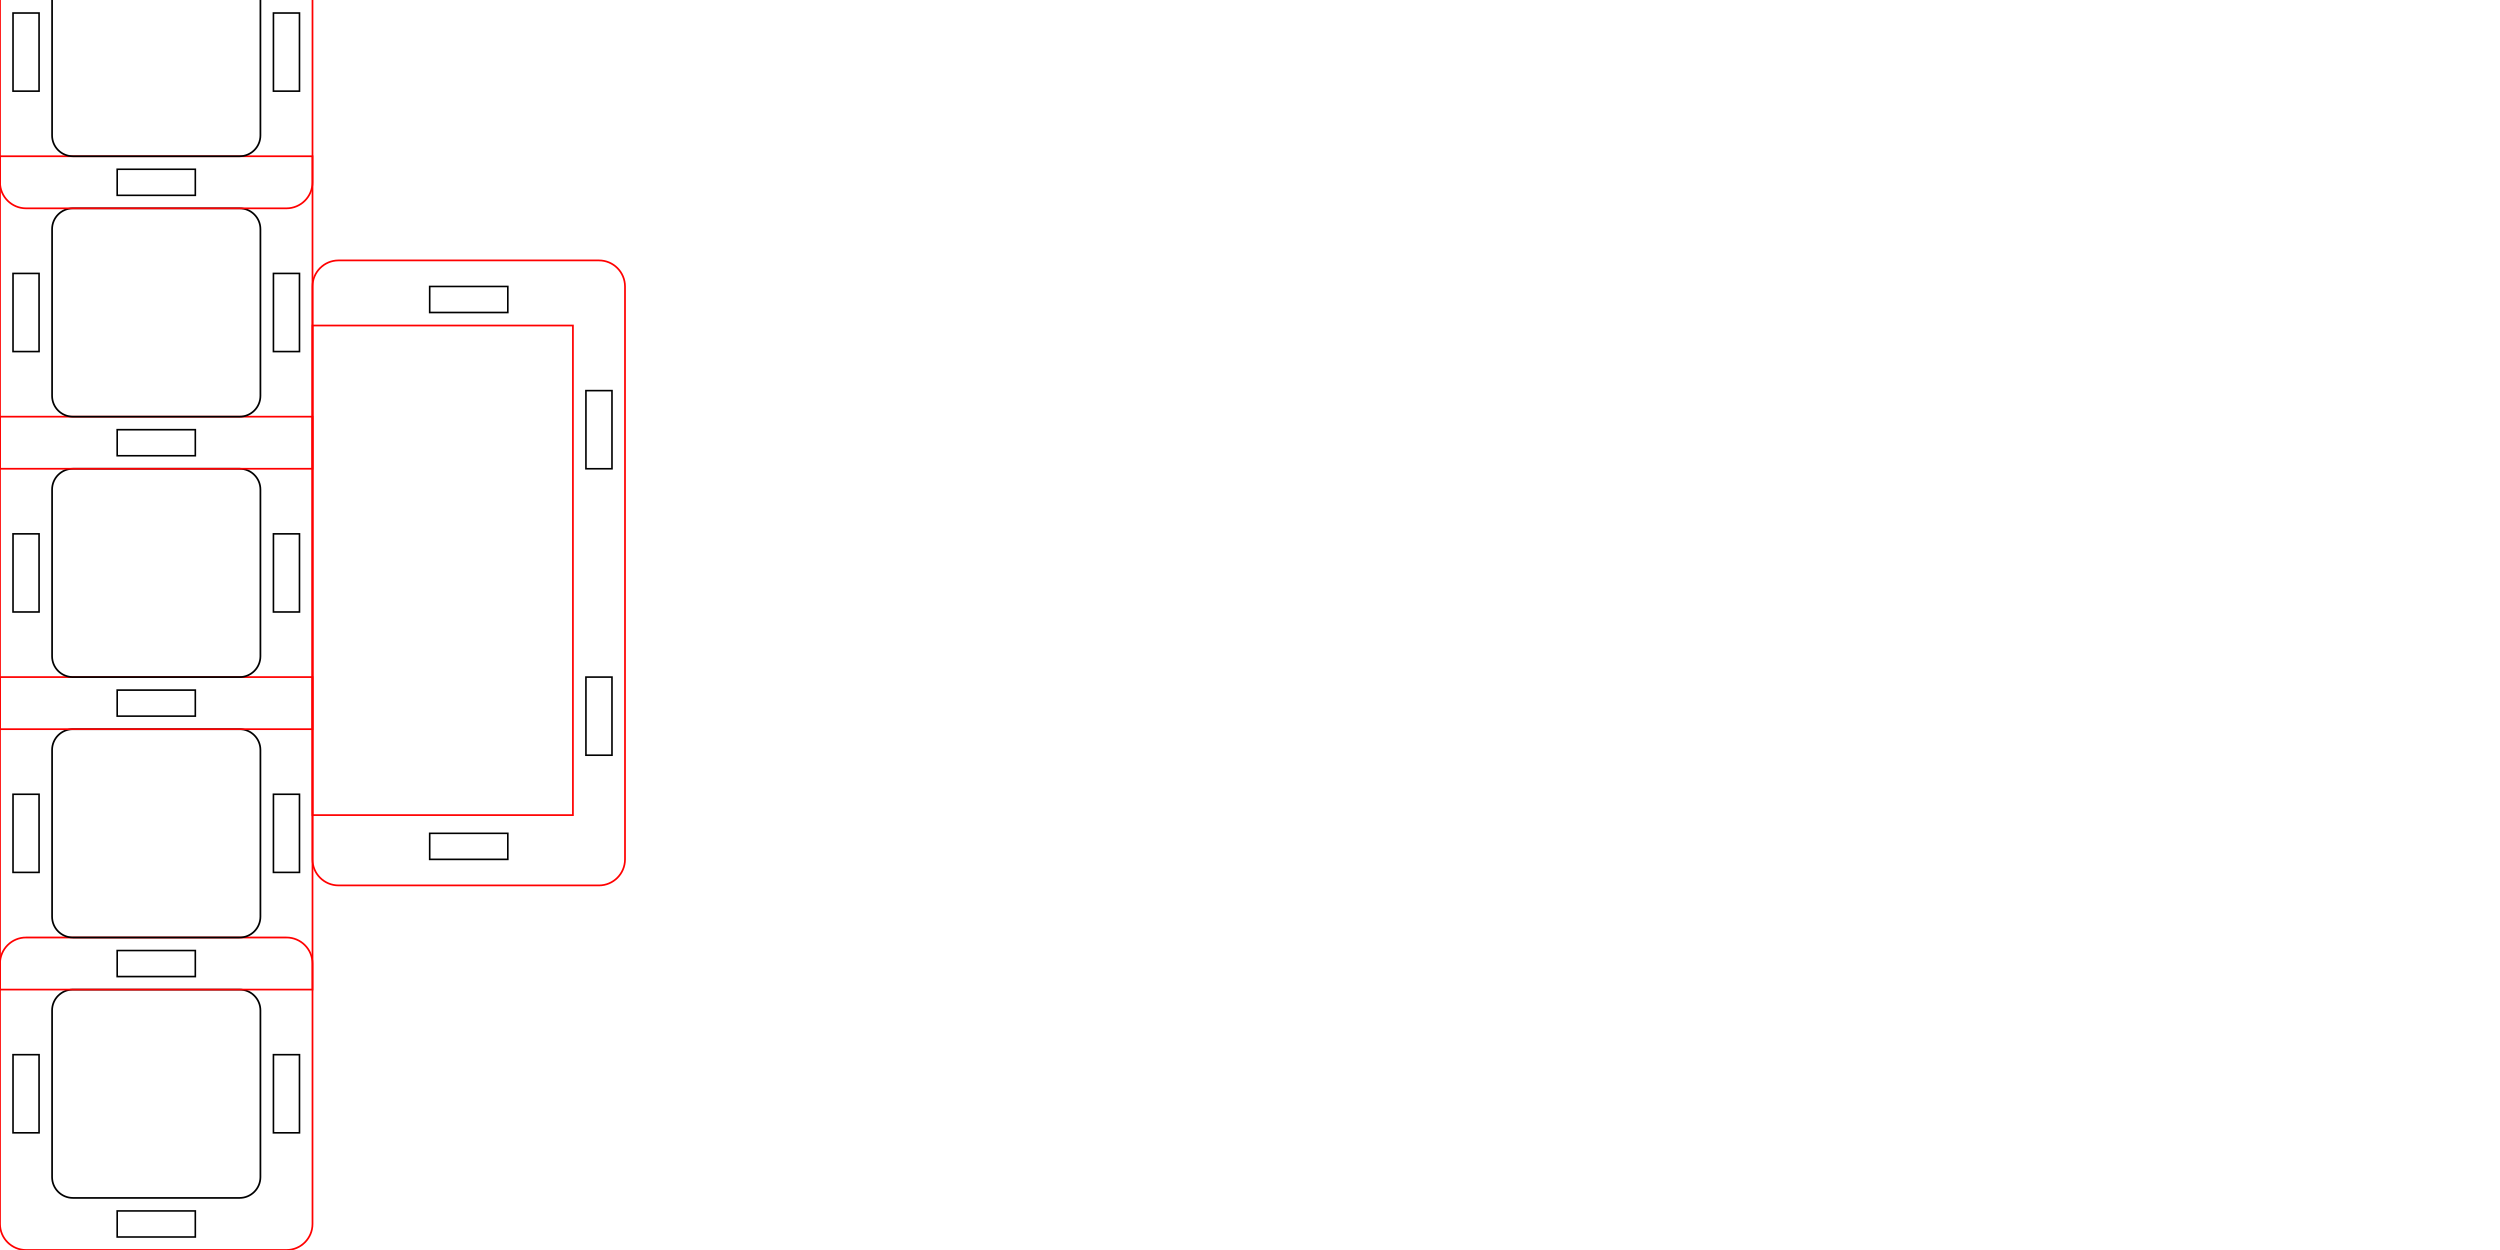
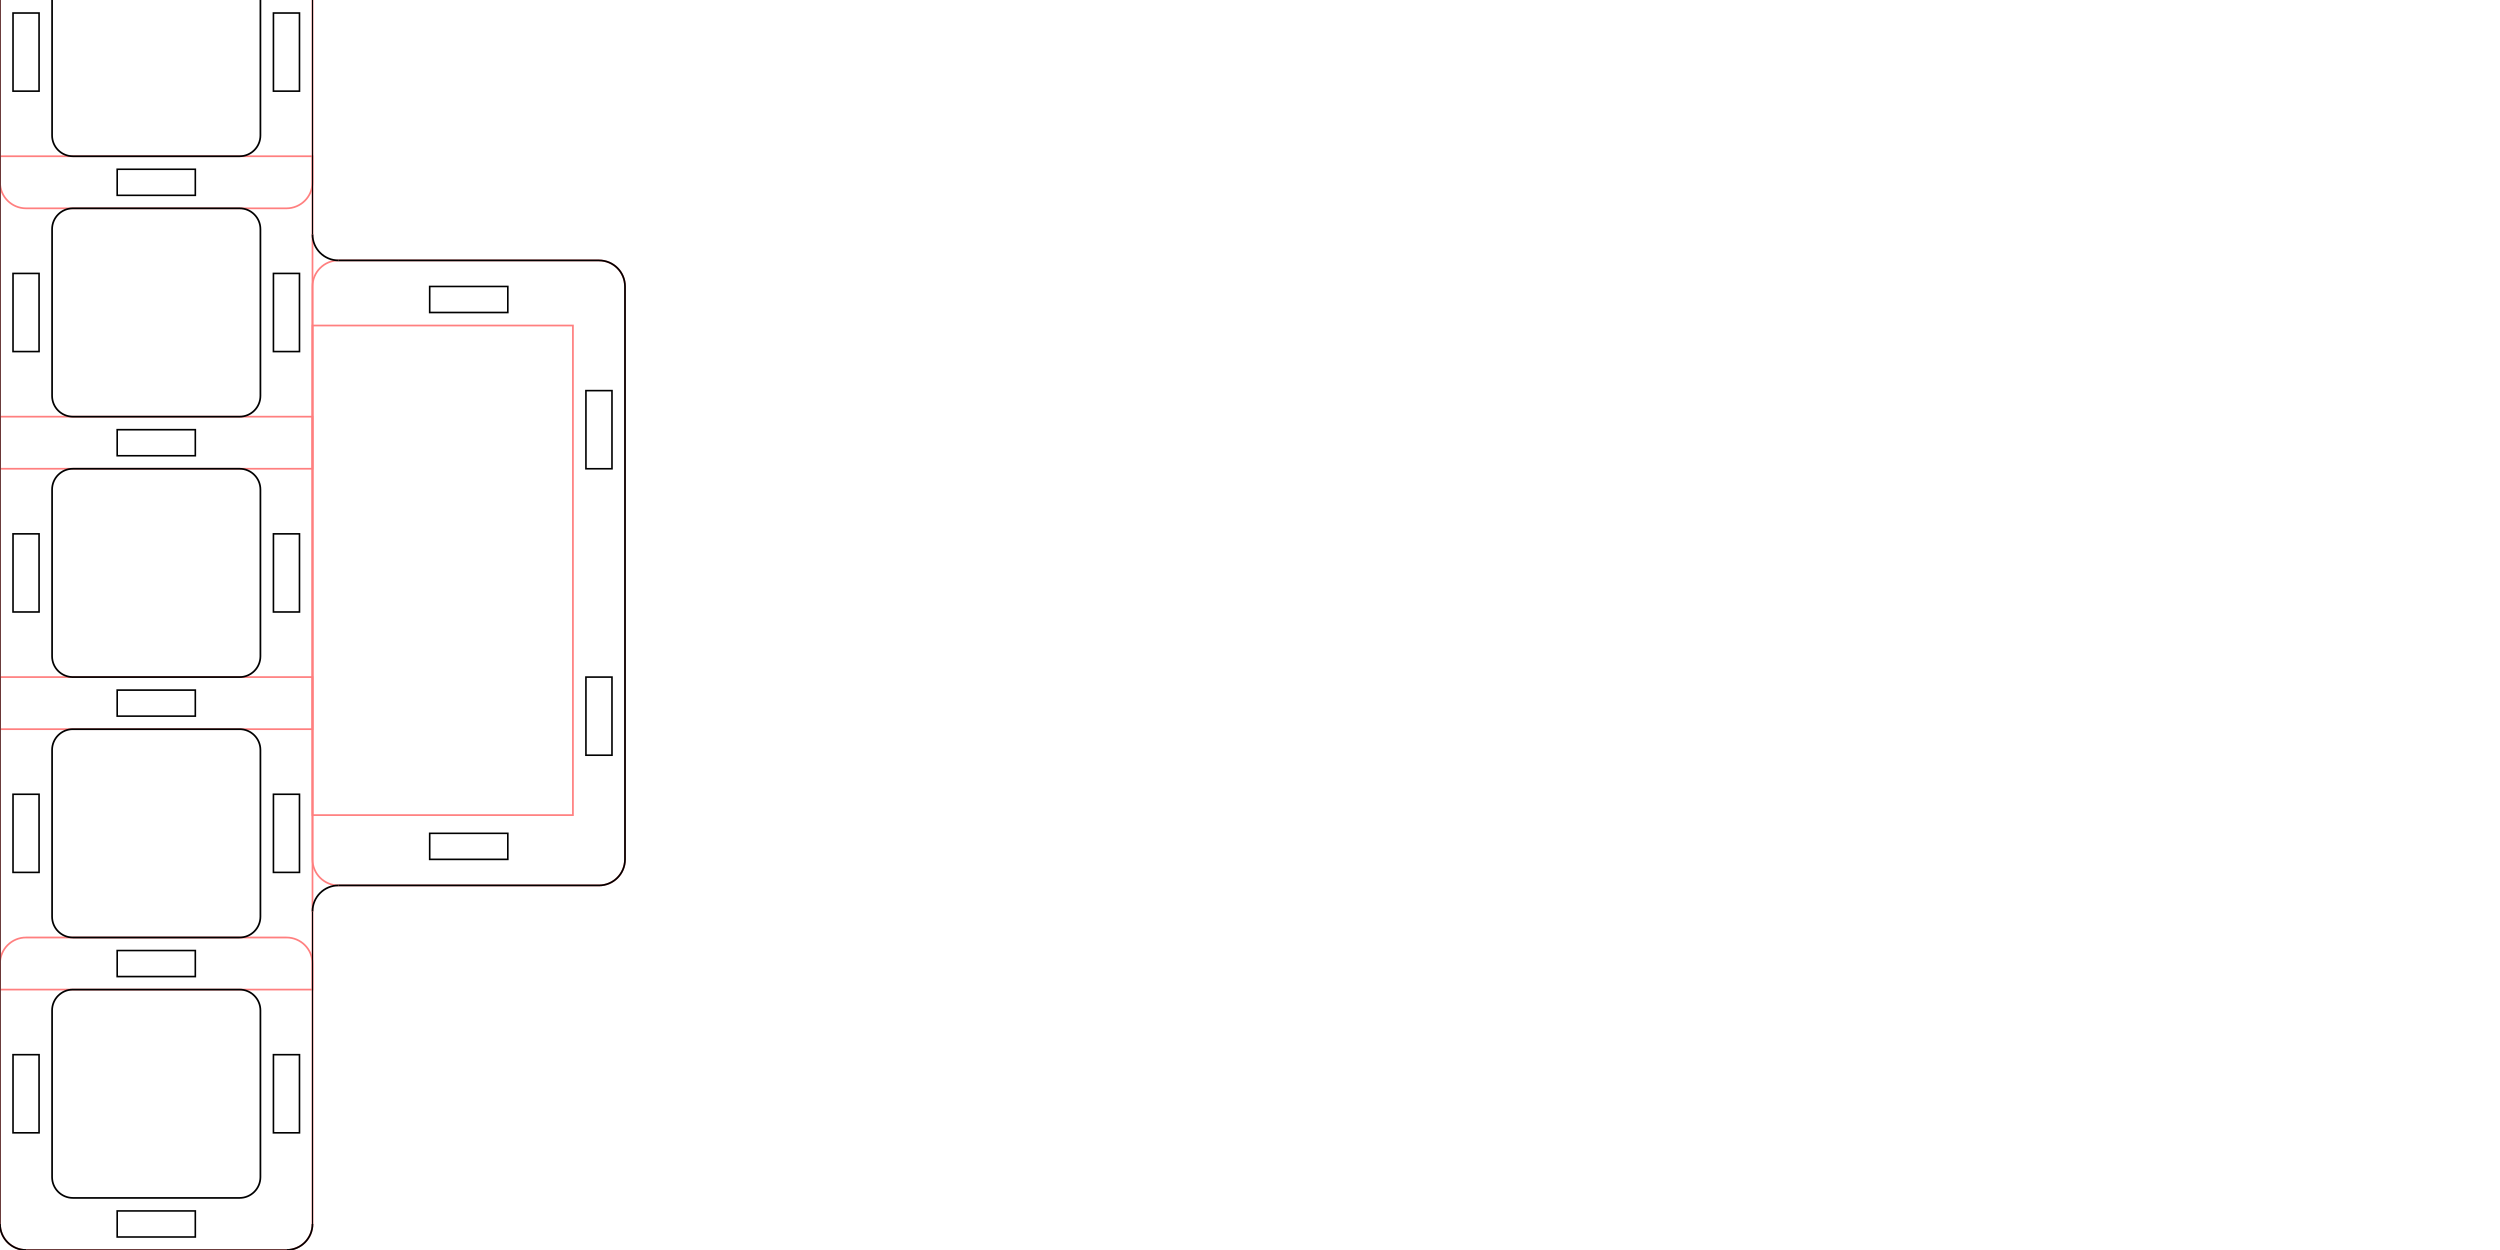
<svg xmlns="http://www.w3.org/2000/svg" width="2160" height="1080" id="svg2" version="1.1">
  <defs id="defs4" />
-   <g id="layer1" transform="translate(0,27.638)">
+   <g id="layer1" transform="translate(0,27.638)" style="opacity:0.5;display:inline">
    <rect style="fill:none;stroke:#ff0000;stroke-width:1.5;stroke-miterlimit:4;stroke-opacity:1;stroke-dasharray:none" id="rect3083" width="270" height="270" x="0" y="782.362" rx="22.5" ry="22.5" />
-     <rect style="fill:none;stroke:#000000;stroke-width:1.5;stroke-miterlimit:4;stroke-opacity:1;stroke-dasharray:none" id="rect3157" width="180" height="180" x="45" y="827.362" rx="18" ry="18" />
    <rect style="fill:none;stroke:#ff0000;stroke-width:1.5;stroke-miterlimit:4;stroke-opacity:1;stroke-dasharray:none" id="rect3220" width="270" height="540" x="270" y="197.362" rx="22.5" ry="22.5" />
    <rect style="fill:none;stroke:#ff0000;stroke-width:1.5;stroke-miterlimit:4;stroke-opacity:1;stroke-dasharray:none" id="rect3227" width="225" height="423" x="270" y="253.612" rx="0" ry="0" />
-     <rect style="fill:none;stroke:#000000;stroke-width:1.403;stroke-miterlimit:4;stroke-opacity:1;stroke-dasharray:none" id="rect3225-2" width="22.5" height="67.5" x="11.25" y="883.612" rx="2.4784607e-05" ry="0" />
-     <rect style="fill:none;stroke:#000000;stroke-width:1.403;stroke-miterlimit:4;stroke-opacity:1;stroke-dasharray:none" id="rect3225-2-6" width="22.5" height="67.5" x="236.25" y="883.612" rx="2.4784607e-05" ry="0" />
-     <rect style="fill:none;stroke:#000000;stroke-width:1.403;stroke-miterlimit:4;stroke-opacity:1;stroke-dasharray:none" id="rect3225-2-1" width="22.5" height="67.5" x="-1041.112" y="101.25" rx="2.4784607e-05" ry="0" transform="matrix(0,-1,1,0,0,0)" />
    <rect style="fill:none;stroke:#ff0000;stroke-width:1.5;stroke-miterlimit:4;stroke-opacity:1;stroke-dasharray:none" id="rect3083-5" width="270" height="270" x="0" y="557.362" rx="0" ry="0" />
-     <rect style="fill:none;stroke:#000000;stroke-width:1.5;stroke-miterlimit:4;stroke-opacity:1;stroke-dasharray:none" id="rect3157-5" width="180" height="180" x="45" y="602.362" rx="18" ry="18" />
-     <rect style="fill:none;stroke:#000000;stroke-width:1.403;stroke-miterlimit:4;stroke-opacity:1;stroke-dasharray:none" id="rect3225-2-12" width="22.5" height="67.5" x="11.25" y="658.612" rx="2.4784607e-05" ry="0" />
-     <rect style="fill:none;stroke:#000000;stroke-width:1.403;stroke-miterlimit:4;stroke-opacity:1;stroke-dasharray:none" id="rect3225-2-6-1" width="22.5" height="67.5" x="236.25" y="658.612" rx="2.4784607e-05" ry="0" />
-     <rect style="fill:none;stroke:#000000;stroke-width:1.403;stroke-miterlimit:4;stroke-opacity:1;stroke-dasharray:none" id="rect3225-2-1-2" width="22.5" height="67.5" x="-816.112" y="101.25" rx="2.4784607e-05" ry="0" transform="matrix(0,-1,1,0,0,0)" />
    <rect style="fill:none;stroke:#ff0000;stroke-width:1.5;stroke-miterlimit:4;stroke-opacity:1;stroke-dasharray:none" id="rect3083-5-8" width="270" height="270" x="0" y="332.362" rx="0" ry="0" />
-     <rect style="fill:none;stroke:#000000;stroke-width:1.5;stroke-miterlimit:4;stroke-opacity:1;stroke-dasharray:none" id="rect3157-5-3" width="180" height="180" x="45" y="377.362" rx="18" ry="18" />
-     <rect style="fill:none;stroke:#000000;stroke-width:1.403;stroke-miterlimit:4;stroke-opacity:1;stroke-dasharray:none" id="rect3225-2-12-7" width="22.5" height="67.5" x="11.25" y="433.612" rx="2.4784607e-05" ry="0" />
-     <rect style="fill:none;stroke:#000000;stroke-width:1.403;stroke-miterlimit:4;stroke-opacity:1;stroke-dasharray:none" id="rect3225-2-6-1-1" width="22.5" height="67.5" x="236.25" y="433.612" rx="2.4784607e-05" ry="0" />
-     <rect style="fill:none;stroke:#000000;stroke-width:1.403;stroke-miterlimit:4;stroke-opacity:1;stroke-dasharray:none" id="rect3225-2-1-2-1" width="22.5" height="67.5" x="-591.112" y="101.25" rx="2.4784607e-05" ry="0" transform="matrix(0,-1,1,0,0,0)" />
    <rect style="fill:none;stroke:#ff0000;stroke-width:1.5;stroke-miterlimit:4;stroke-opacity:1;stroke-dasharray:none" id="rect3083-5-89" width="270" height="270" x="0" y="107.362" rx="0" ry="0" />
-     <rect style="fill:none;stroke:#000000;stroke-width:1.5;stroke-miterlimit:4;stroke-opacity:1;stroke-dasharray:none" id="rect3157-5-7" width="180" height="180" x="45" y="152.362" rx="18" ry="18" />
-     <rect style="fill:none;stroke:#000000;stroke-width:1.403;stroke-miterlimit:4;stroke-opacity:1;stroke-dasharray:none" id="rect3225-2-12-5" width="22.5" height="67.5" x="11.25" y="208.612" rx="2.4784607e-05" ry="0" />
-     <rect style="fill:none;stroke:#000000;stroke-width:1.403;stroke-miterlimit:4;stroke-opacity:1;stroke-dasharray:none" id="rect3225-2-6-1-4" width="22.5" height="67.5" x="236.25" y="208.612" rx="2.4784607e-05" ry="0" />
-     <rect style="fill:none;stroke:#000000;stroke-width:1.403;stroke-miterlimit:4;stroke-opacity:1;stroke-dasharray:none" id="rect3225-2-1-2-0" width="22.5" height="67.5" x="-366.112" y="101.25" rx="2.4784607e-05" ry="0" transform="matrix(0,-1,1,0,0,0)" />
    <rect style="fill:none;stroke:#ff0000;stroke-width:1.5;stroke-miterlimit:4;stroke-opacity:1;stroke-dasharray:none" id="rect3083-5-6" width="270" height="270" x="0" y="-117.638" rx="22.5" ry="22.5" />
-     <rect style="fill:none;stroke:#000000;stroke-width:1.5;stroke-miterlimit:4;stroke-opacity:1;stroke-dasharray:none" id="rect3157-5-4" width="180" height="180" x="45" y="-72.638" rx="18" ry="18" />
-     <rect style="fill:none;stroke:#000000;stroke-width:1.403;stroke-miterlimit:4;stroke-opacity:1;stroke-dasharray:none" id="rect3225-2-12-8" width="22.5" height="67.5" x="11.25" y="-16.388" rx="2.4784607e-05" ry="0" />
-     <rect style="fill:none;stroke:#000000;stroke-width:1.403;stroke-miterlimit:4;stroke-opacity:1;stroke-dasharray:none" id="rect3225-2-6-1-17" width="22.5" height="67.5" x="236.25" y="-16.388" rx="2.4784607e-05" ry="0" />
-     <rect style="fill:none;stroke:#000000;stroke-width:1.403;stroke-miterlimit:4;stroke-opacity:1;stroke-dasharray:none" id="rect3225-2-1-2-9" width="22.5" height="67.5" x="-141.112" y="101.25" rx="2.4784607e-05" ry="0" transform="matrix(0,-1,1,0,0,0)" />
-     <rect style="fill:none;stroke:#000000;stroke-width:1.403;stroke-miterlimit:4;stroke-opacity:1;stroke-dasharray:none" id="rect3225-2-1-2-9-5" width="22.5" height="67.5" x="83.888" y="101.25" rx="2.4784607e-05" ry="0" transform="matrix(0,-1,1,0,0,0)" />
-     <rect style="fill:none;stroke:#000000;stroke-width:1.403;stroke-miterlimit:4;stroke-opacity:1;stroke-dasharray:none" id="rect3225-2-6-1-4-6" width="22.5" height="67.5" x="506.25" y="309.862" rx="2.4784607e-05" ry="0" />
-     <rect style="fill:none;stroke:#000000;stroke-width:1.403;stroke-miterlimit:4;stroke-opacity:1;stroke-dasharray:none" id="rect3225-2-6-1-4-6-4" width="22.5" height="67.5" x="506.25" y="557.362" rx="2.4784607e-05" ry="0" />
-     <rect style="fill:none;stroke:#000000;stroke-width:1.403;stroke-miterlimit:4;stroke-opacity:1;stroke-dasharray:none" id="rect3225-2-6-1-4-6-6" width="22.5" height="67.5" x="-242.362" y="371.25" rx="2.4784607e-05" ry="0" transform="matrix(0,-1,1,0,0,0)" />
-     <rect style="fill:none;stroke:#000000;stroke-width:1.403;stroke-miterlimit:4;stroke-opacity:1;stroke-dasharray:none" id="rect3225-2-6-1-4-6-6-8" width="22.5" height="67.5" x="-714.862" y="371.25" rx="2.4784607e-05" ry="0" transform="matrix(0,-1,1,0,0,0)" />
+   </g>
+   <g id="layer3" style="display:inline">
+     <rect transform="translate(0,27.638)" style="fill:none;stroke:#000000;stroke-width:1.5;stroke-miterlimit:4;stroke-opacity:1;stroke-dasharray:none" id="rect3157" width="180" height="180" x="45" y="827.362" rx="18" ry="18" />
+     <rect transform="translate(0,27.638)" style="fill:none;stroke:#000000;stroke-width:1.403;stroke-miterlimit:4;stroke-opacity:1;stroke-dasharray:none" id="rect3225-2" width="22.5" height="67.5" x="11.25" y="883.612" rx="2.4784607e-05" ry="0" />
+     <rect transform="translate(0,27.638)" style="fill:none;stroke:#000000;stroke-width:1.403;stroke-miterlimit:4;stroke-opacity:1;stroke-dasharray:none" id="rect3225-2-6" width="22.5" height="67.5" x="236.25" y="883.612" rx="2.4784607e-05" ry="0" />
+     <rect style="fill:none;stroke:#000000;stroke-width:1.403;stroke-miterlimit:4;stroke-opacity:1;stroke-dasharray:none" id="rect3225-2-1" width="22.5" height="67.5" x="-1041.112" y="101.25" rx="2.4784607e-05" ry="0" transform="matrix(0,-1,1,0,0,27.638)" />
+     <rect transform="translate(0,27.638)" style="fill:none;stroke:#000000;stroke-width:1.5;stroke-miterlimit:4;stroke-opacity:1;stroke-dasharray:none" id="rect3157-5" width="180" height="180" x="45" y="602.362" rx="18" ry="18" />
+     <rect transform="translate(0,27.638)" style="fill:none;stroke:#000000;stroke-width:1.403;stroke-miterlimit:4;stroke-opacity:1;stroke-dasharray:none" id="rect3225-2-12" width="22.5" height="67.5" x="11.25" y="658.612" rx="2.4784607e-05" ry="0" />
+     <rect transform="translate(0,27.638)" style="fill:none;stroke:#000000;stroke-width:1.403;stroke-miterlimit:4;stroke-opacity:1;stroke-dasharray:none" id="rect3225-2-6-1" width="22.5" height="67.5" x="236.25" y="658.612" rx="2.4784607e-05" ry="0" />
+     <rect style="fill:none;stroke:#000000;stroke-width:1.403;stroke-miterlimit:4;stroke-opacity:1;stroke-dasharray:none" id="rect3225-2-1-2" width="22.5" height="67.5" x="-816.112" y="101.25" rx="2.4784607e-05" ry="0" transform="matrix(0,-1,1,0,0,27.638)" />
+     <rect transform="translate(0,27.638)" style="fill:none;stroke:#000000;stroke-width:1.5;stroke-miterlimit:4;stroke-opacity:1;stroke-dasharray:none" id="rect3157-5-3" width="180" height="180" x="45" y="377.362" rx="18" ry="18" />
+     <rect transform="translate(0,27.638)" style="fill:none;stroke:#000000;stroke-width:1.403;stroke-miterlimit:4;stroke-opacity:1;stroke-dasharray:none" id="rect3225-2-12-7" width="22.5" height="67.5" x="11.25" y="433.612" rx="2.4784607e-05" ry="0" />
+     <rect transform="translate(0,27.638)" style="fill:none;stroke:#000000;stroke-width:1.403;stroke-miterlimit:4;stroke-opacity:1;stroke-dasharray:none" id="rect3225-2-6-1-1" width="22.5" height="67.5" x="236.25" y="433.612" rx="2.4784607e-05" ry="0" />
+     <rect style="fill:none;stroke:#000000;stroke-width:1.403;stroke-miterlimit:4;stroke-opacity:1;stroke-dasharray:none" id="rect3225-2-1-2-1" width="22.5" height="67.5" x="-591.112" y="101.25" rx="2.4784607e-05" ry="0" transform="matrix(0,-1,1,0,0,27.638)" />
+     <rect transform="translate(0,27.638)" style="fill:none;stroke:#000000;stroke-width:1.5;stroke-miterlimit:4;stroke-opacity:1;stroke-dasharray:none" id="rect3157-5-7" width="180" height="180" x="45" y="152.362" rx="18" ry="18" />
+     <rect transform="translate(0,27.638)" style="fill:none;stroke:#000000;stroke-width:1.403;stroke-miterlimit:4;stroke-opacity:1;stroke-dasharray:none" id="rect3225-2-12-5" width="22.5" height="67.5" x="11.25" y="208.612" rx="2.4784607e-05" ry="0" />
+     <rect transform="translate(0,27.638)" style="fill:none;stroke:#000000;stroke-width:1.403;stroke-miterlimit:4;stroke-opacity:1;stroke-dasharray:none" id="rect3225-2-6-1-4" width="22.5" height="67.5" x="236.25" y="208.612" rx="2.4784607e-05" ry="0" />
+     <rect style="fill:none;stroke:#000000;stroke-width:1.403;stroke-miterlimit:4;stroke-opacity:1;stroke-dasharray:none" id="rect3225-2-1-2-0" width="22.5" height="67.5" x="-366.112" y="101.25" rx="2.4784607e-05" ry="0" transform="matrix(0,-1,1,0,0,27.638)" />
+     <rect transform="translate(0,27.638)" style="fill:none;stroke:#000000;stroke-width:1.5;stroke-miterlimit:4;stroke-opacity:1;stroke-dasharray:none" id="rect3157-5-4" width="180" height="180" x="45" y="-72.638" rx="18" ry="18" />
+     <rect transform="translate(0,27.638)" style="fill:none;stroke:#000000;stroke-width:1.403;stroke-miterlimit:4;stroke-opacity:1;stroke-dasharray:none" id="rect3225-2-12-8" width="22.5" height="67.5" x="11.25" y="-16.388" rx="2.4784607e-05" ry="0" />
+     <rect transform="translate(0,27.638)" style="fill:none;stroke:#000000;stroke-width:1.403;stroke-miterlimit:4;stroke-opacity:1;stroke-dasharray:none" id="rect3225-2-6-1-17" width="22.5" height="67.5" x="236.25" y="-16.388" rx="2.4784607e-05" ry="0" />
+     <rect style="fill:none;stroke:#000000;stroke-width:1.403;stroke-miterlimit:4;stroke-opacity:1;stroke-dasharray:none" id="rect3225-2-1-2-9" width="22.5" height="67.5" x="-141.112" y="101.25" rx="2.4784607e-05" ry="0" transform="matrix(0,-1,1,0,0,27.638)" />
+     <rect style="fill:none;stroke:#000000;stroke-width:1.403;stroke-miterlimit:4;stroke-opacity:1;stroke-dasharray:none" id="rect3225-2-1-2-9-5" width="22.5" height="67.5" x="83.888" y="101.25" rx="2.4784607e-05" ry="0" transform="matrix(0,-1,1,0,0,27.638)" />
+     <rect transform="translate(0,27.638)" style="fill:none;stroke:#000000;stroke-width:1.403;stroke-miterlimit:4;stroke-opacity:1;stroke-dasharray:none" id="rect3225-2-6-1-4-6" width="22.5" height="67.5" x="506.25" y="309.862" rx="2.4784607e-05" ry="0" />
+     <rect transform="translate(0,27.638)" style="fill:none;stroke:#000000;stroke-width:1.403;stroke-miterlimit:4;stroke-opacity:1;stroke-dasharray:none" id="rect3225-2-6-1-4-6-4" width="22.5" height="67.5" x="506.25" y="557.362" rx="2.4784607e-05" ry="0" />
+     <rect style="fill:none;stroke:#000000;stroke-width:1.403;stroke-miterlimit:4;stroke-opacity:1;stroke-dasharray:none" id="rect3225-2-6-1-4-6-6" width="22.5" height="67.5" x="-242.362" y="371.25" rx="2.4784607e-05" ry="0" transform="matrix(0,-1,1,0,0,27.638)" />
+     <rect style="fill:none;stroke:#000000;stroke-width:1.403;stroke-miterlimit:4;stroke-opacity:1;stroke-dasharray:none" id="rect3225-2-6-1-4-6-6-8" width="22.5" height="67.5" x="-714.862" y="371.25" rx="2.4784607e-05" ry="0" transform="matrix(0,-1,1,0,0,27.638)" />
+     <path style="fill:none;stroke:#000000;stroke-width:1.5;stroke-miterlimit:4;stroke-opacity:1" d="m 292.5,225 225,0 c 12.465,0 22.5,10.035 22.5,22.5 l 0,495 c 0,12.465 -10.035,22.5 -22.5,22.5 l -225,0" id="rect3220-5" />
+     <path style="fill:none;stroke:#000000;stroke-width:1.5;stroke-miterlimit:4;stroke-opacity:1;display:inline" d="M 292.5,225 C 280.035,225 270,214.965 270,202.5" id="rect3220-5-4" />
+     <path style="fill:none;stroke:#000000;stroke-width:1.5;stroke-miterlimit:4;stroke-opacity:1;display:inline" d="M 270,787.5 C 270,775.035 280.035,765 292.5,765" id="rect3220-5-4-6" />
+     <path style="fill:none;stroke:#000000;stroke-width:1.5;stroke-miterlimit:4;stroke-opacity:1;display:inline" d="M 22.5,1080 C 10.035,1080 0,1069.965 0,1057.5" id="rect3220-5-4-7" />
+     <path style="fill:none;stroke:#000000;stroke-width:1.5;stroke-miterlimit:4;stroke-opacity:1;display:inline" d="m 270,1057.5 c 0,12.465 -10.035,22.5 -22.5,22.5" id="rect3220-5-4-7-1" />
+     <path style="fill:none;stroke:#000000;stroke-width:1px;stroke-linecap:butt;stroke-linejoin:miter;stroke-opacity:1" d="m 270,787.5 0,270" id="path4476" />
+     <path style="fill:none;stroke:#000000;stroke-width:1px;stroke-linecap:butt;stroke-linejoin:miter;stroke-opacity:1" d="m 247.5,1080 -225,0" id="path4478" />
+     <path style="fill:none;stroke:#000000;stroke-width:1px;stroke-linecap:butt;stroke-linejoin:miter;stroke-opacity:1" d="M 0,1057.5 0,-67.5" id="path4480" />
+     <path style="fill:none;stroke:#000000;stroke-width:1px;stroke-linecap:butt;stroke-linejoin:miter;stroke-opacity:1" d="m 22.5,-90 225,0" id="path4482" />
+     <path style="fill:none;stroke:#000000;stroke-width:1px;stroke-linecap:butt;stroke-linejoin:miter;stroke-opacity:1" d="m 270,-67.5 0,270" id="path4484" />
+     <path style="fill:none;stroke:#000000;stroke-width:1.5;stroke-miterlimit:4;stroke-opacity:1;display:inline" d="M 0.041,-67.459 C -0.004,-79.924 9.994,-89.995 22.459,-90.041" id="rect3220-5-4-64" />
+     <path style="fill:none;stroke:#000000;stroke-width:1.5;stroke-miterlimit:4;stroke-opacity:1;display:inline" d="M 247.417,-89.917 C 259.882,-89.963 269.954,-79.965 270,-67.5" id="rect3220-5-4-64-0" />
  </g>
</svg>
